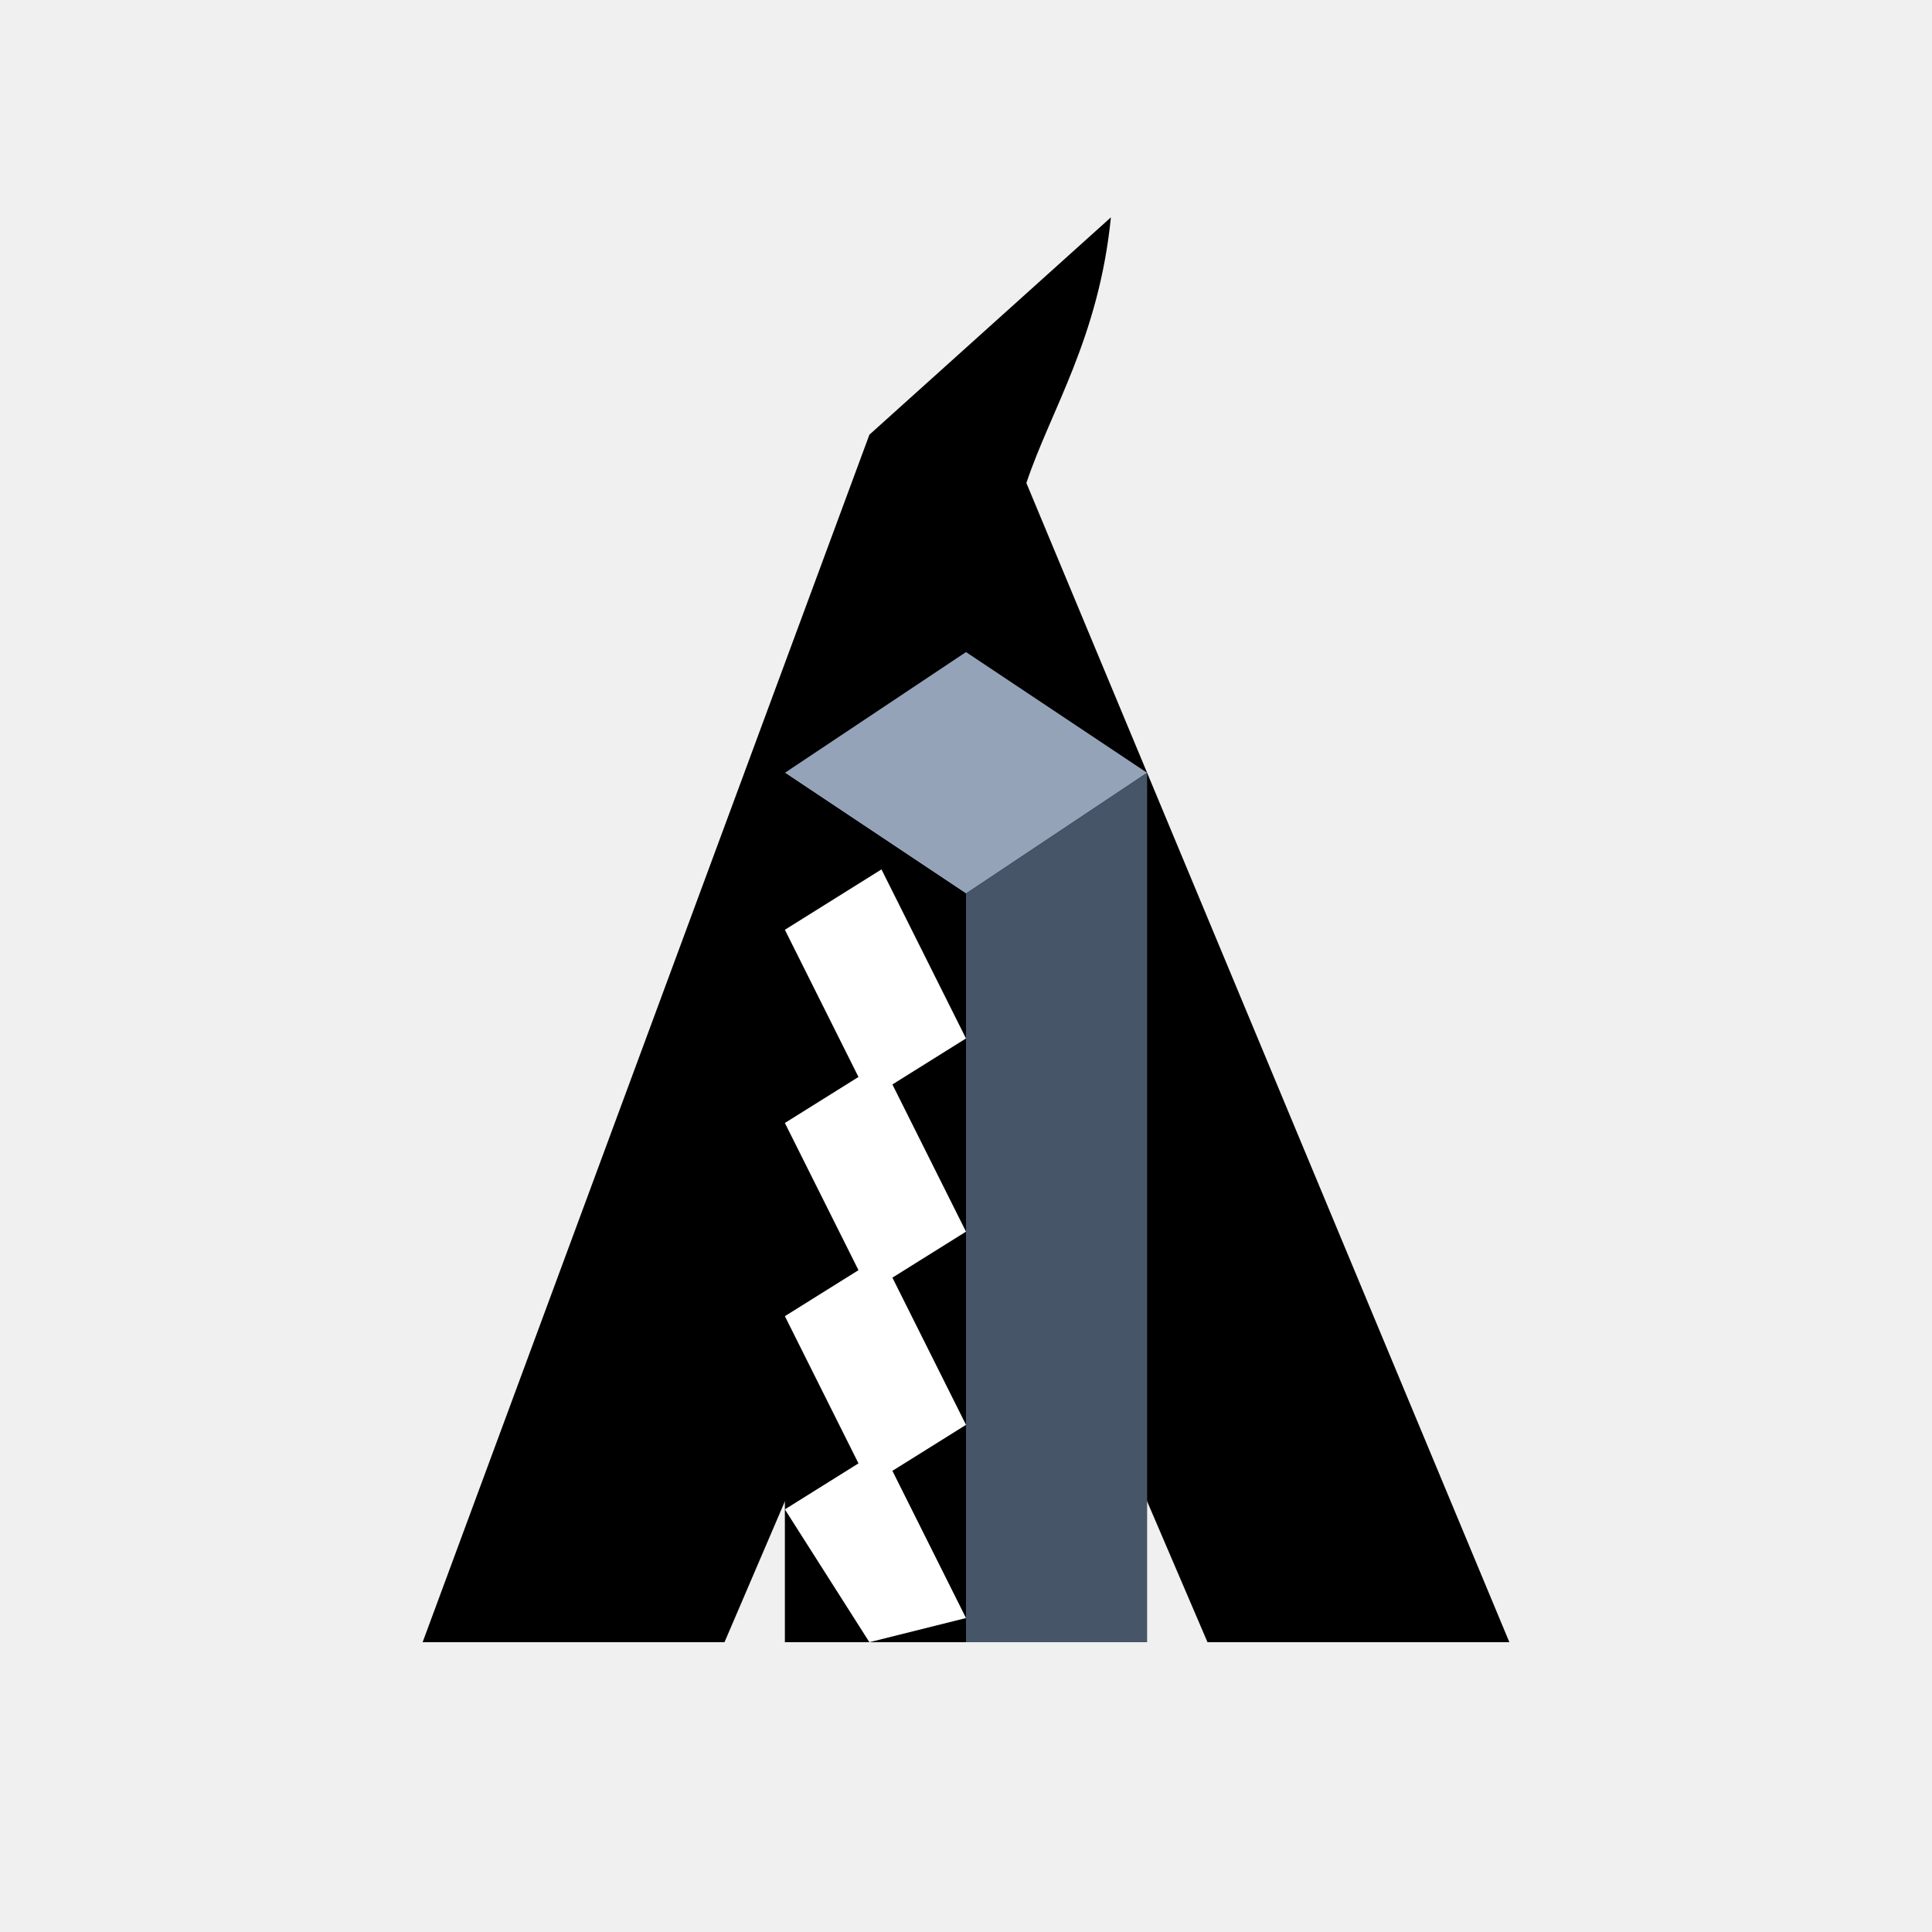
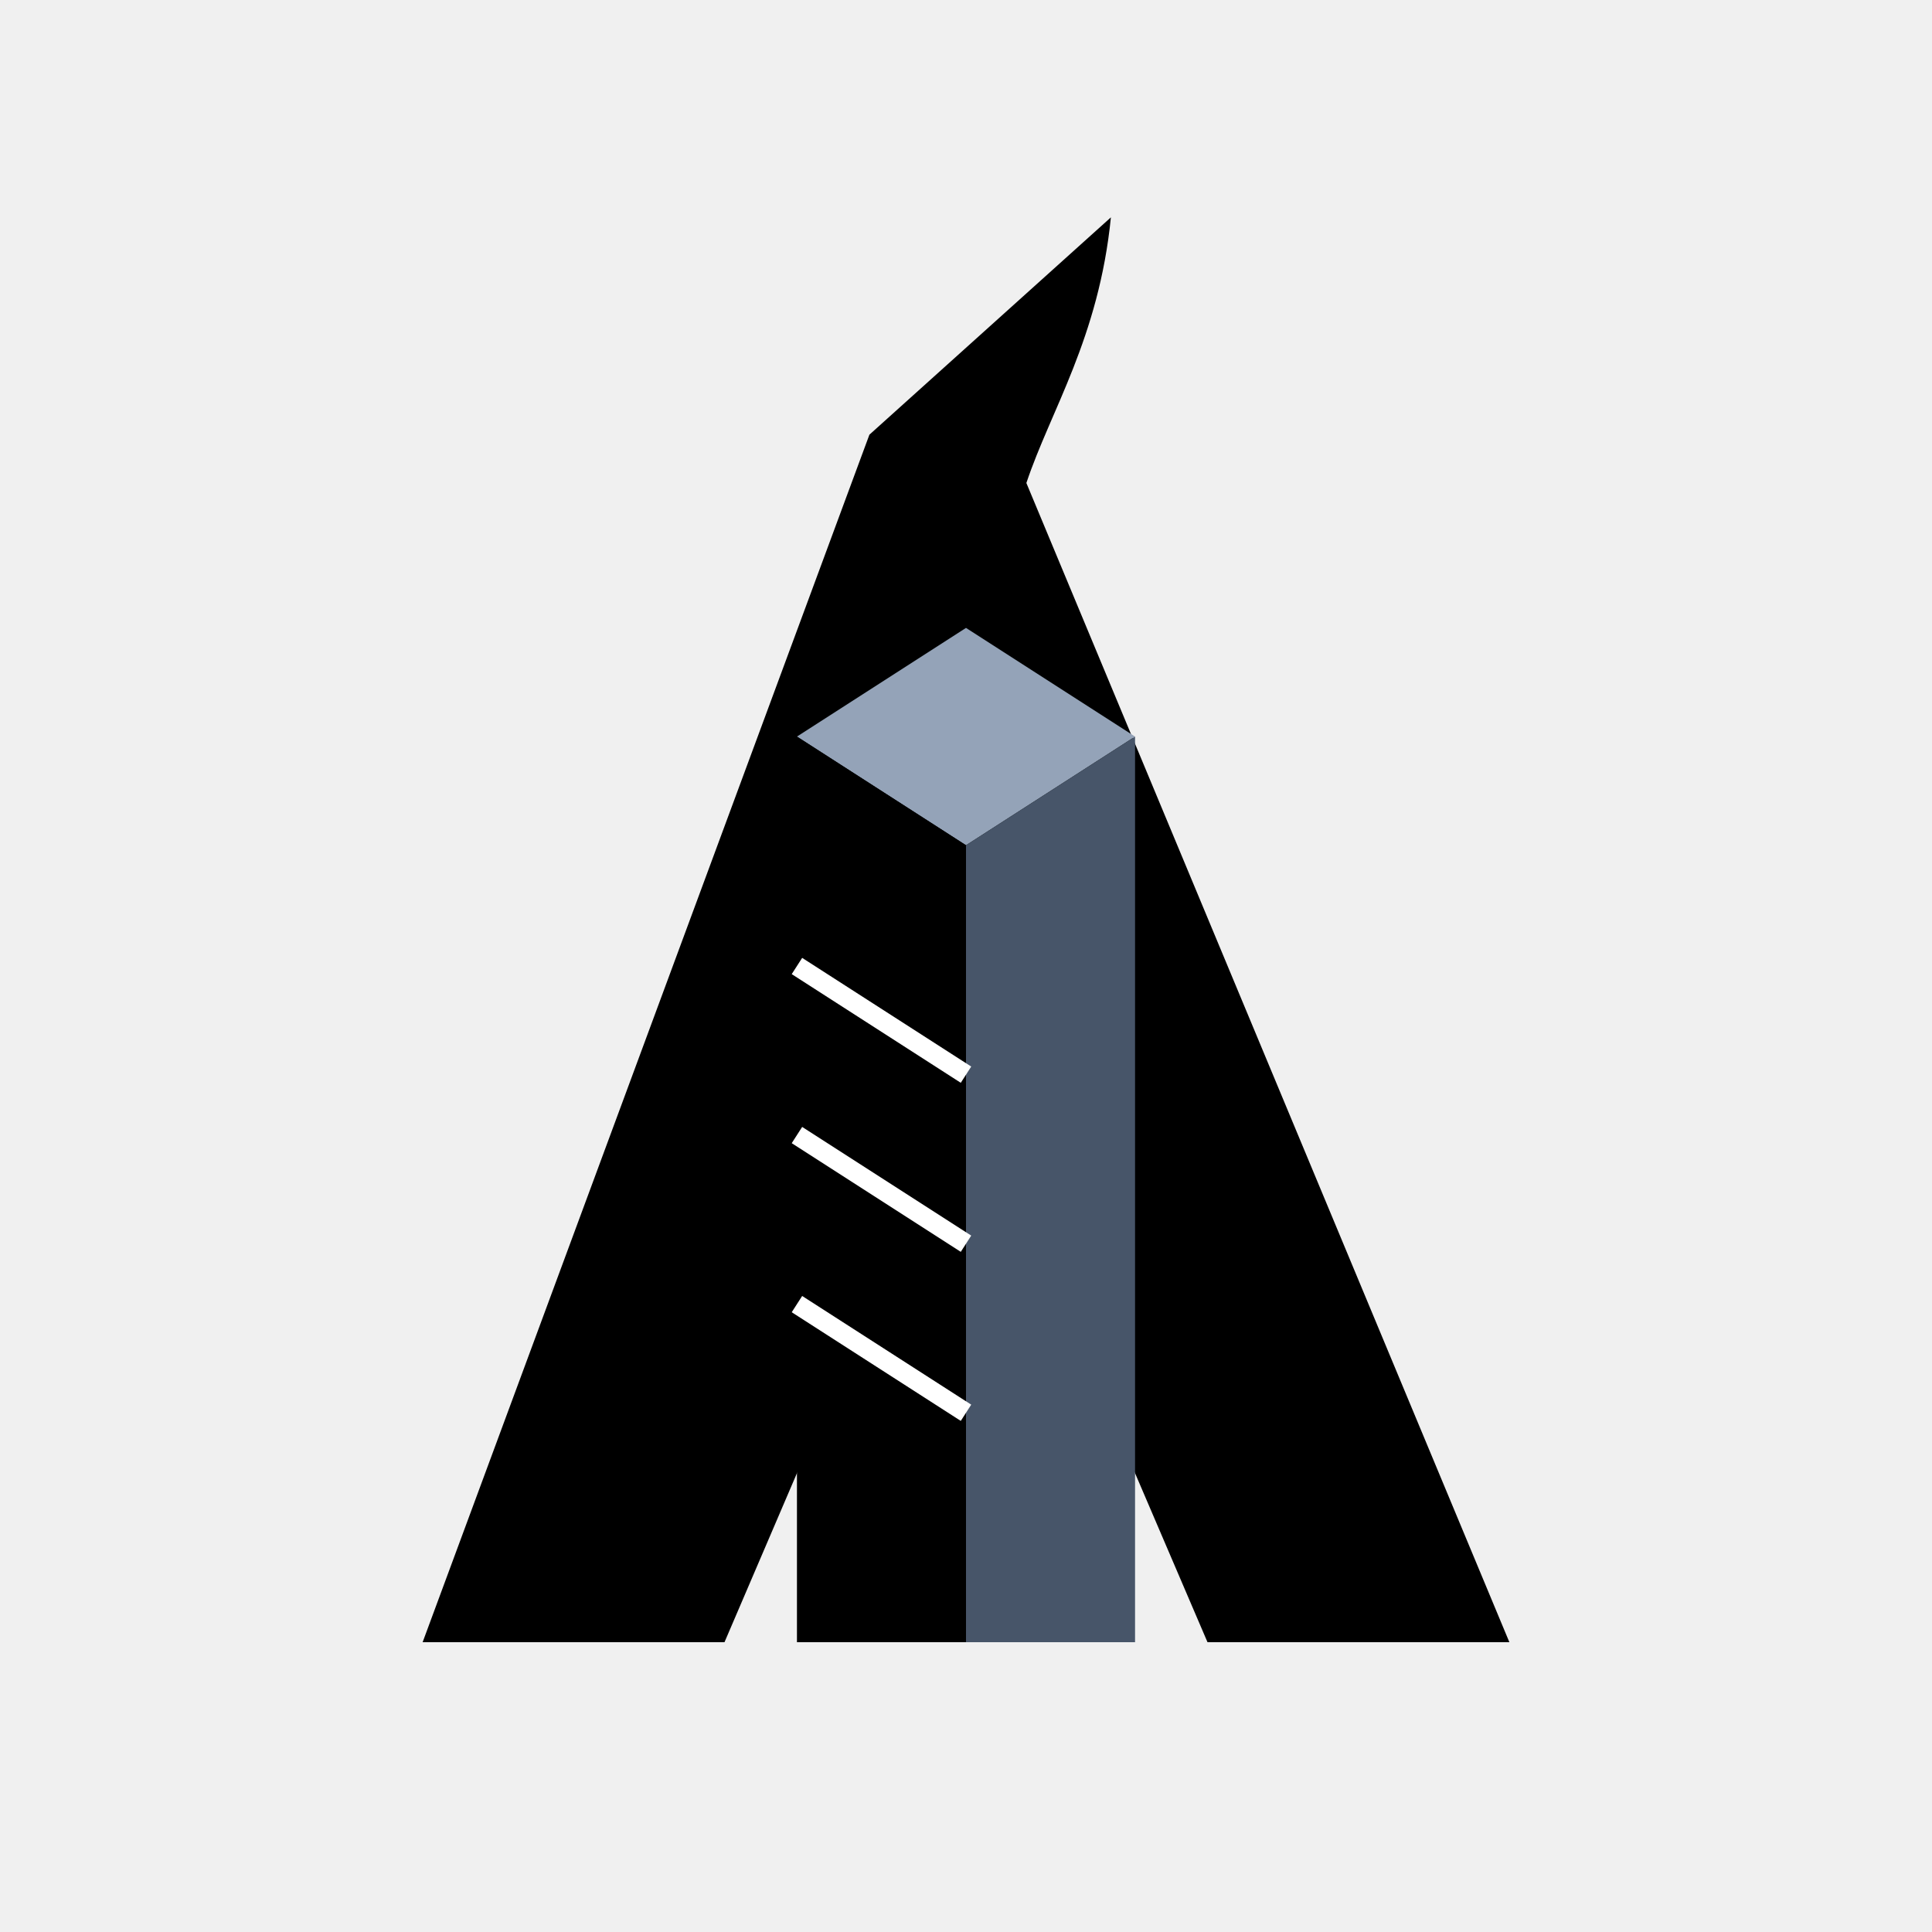
<svg xmlns="http://www.w3.org/2000/svg" viewBox="0 0 800 800" width="800" height="800">
  <g id="symbol">
    <path d="M 175,680               L 360,180               L 460,90               C 455,140 435,170 425,200               L 625,680               L 500,680               L 440,540               L 360,540               L 300,680 Z" fill="#000000" />
-     <polygon points="400,270 475,320 400,370 325,320" fill="#94A3B8" />
-     <polygon points="325,320 400,370 400,680 325,680" fill="#000000" />
-     <polygon points="400,370 475,320 475,680 400,680" fill="#475569" />
-     <polygon points="325,385 365,360 400,430 360,455" fill="#FFFFFF" />
-     <polygon points="325,465 365,440 400,510 360,535" fill="#FFFFFF" />
-     <polygon points="325,545 365,520 400,590 360,615" fill="#FFFFFF" />
-     <polygon points="325,625 365,600 400,670 360,680" fill="#FFFFFF" />
+     <polygon points="400,260 470,305 400,350 330,305" fill="#94A3B8" />
+     <polygon points="330,305 400,350 400,680 330,680" fill="#000000" />
+     <polygon points="400,350 470,305 470,680 400,680" fill="#475569" />
+     <line x1="330" y1="400" x2="400" y2="445" stroke="#FFFFFF" stroke-width="8" />
+     <line x1="330" y1="470" x2="400" y2="515" stroke="#FFFFFF" stroke-width="8" />
+     <line x1="330" y1="540" x2="400" y2="585" stroke="#FFFFFF" stroke-width="8" />
  </g>
</svg>
